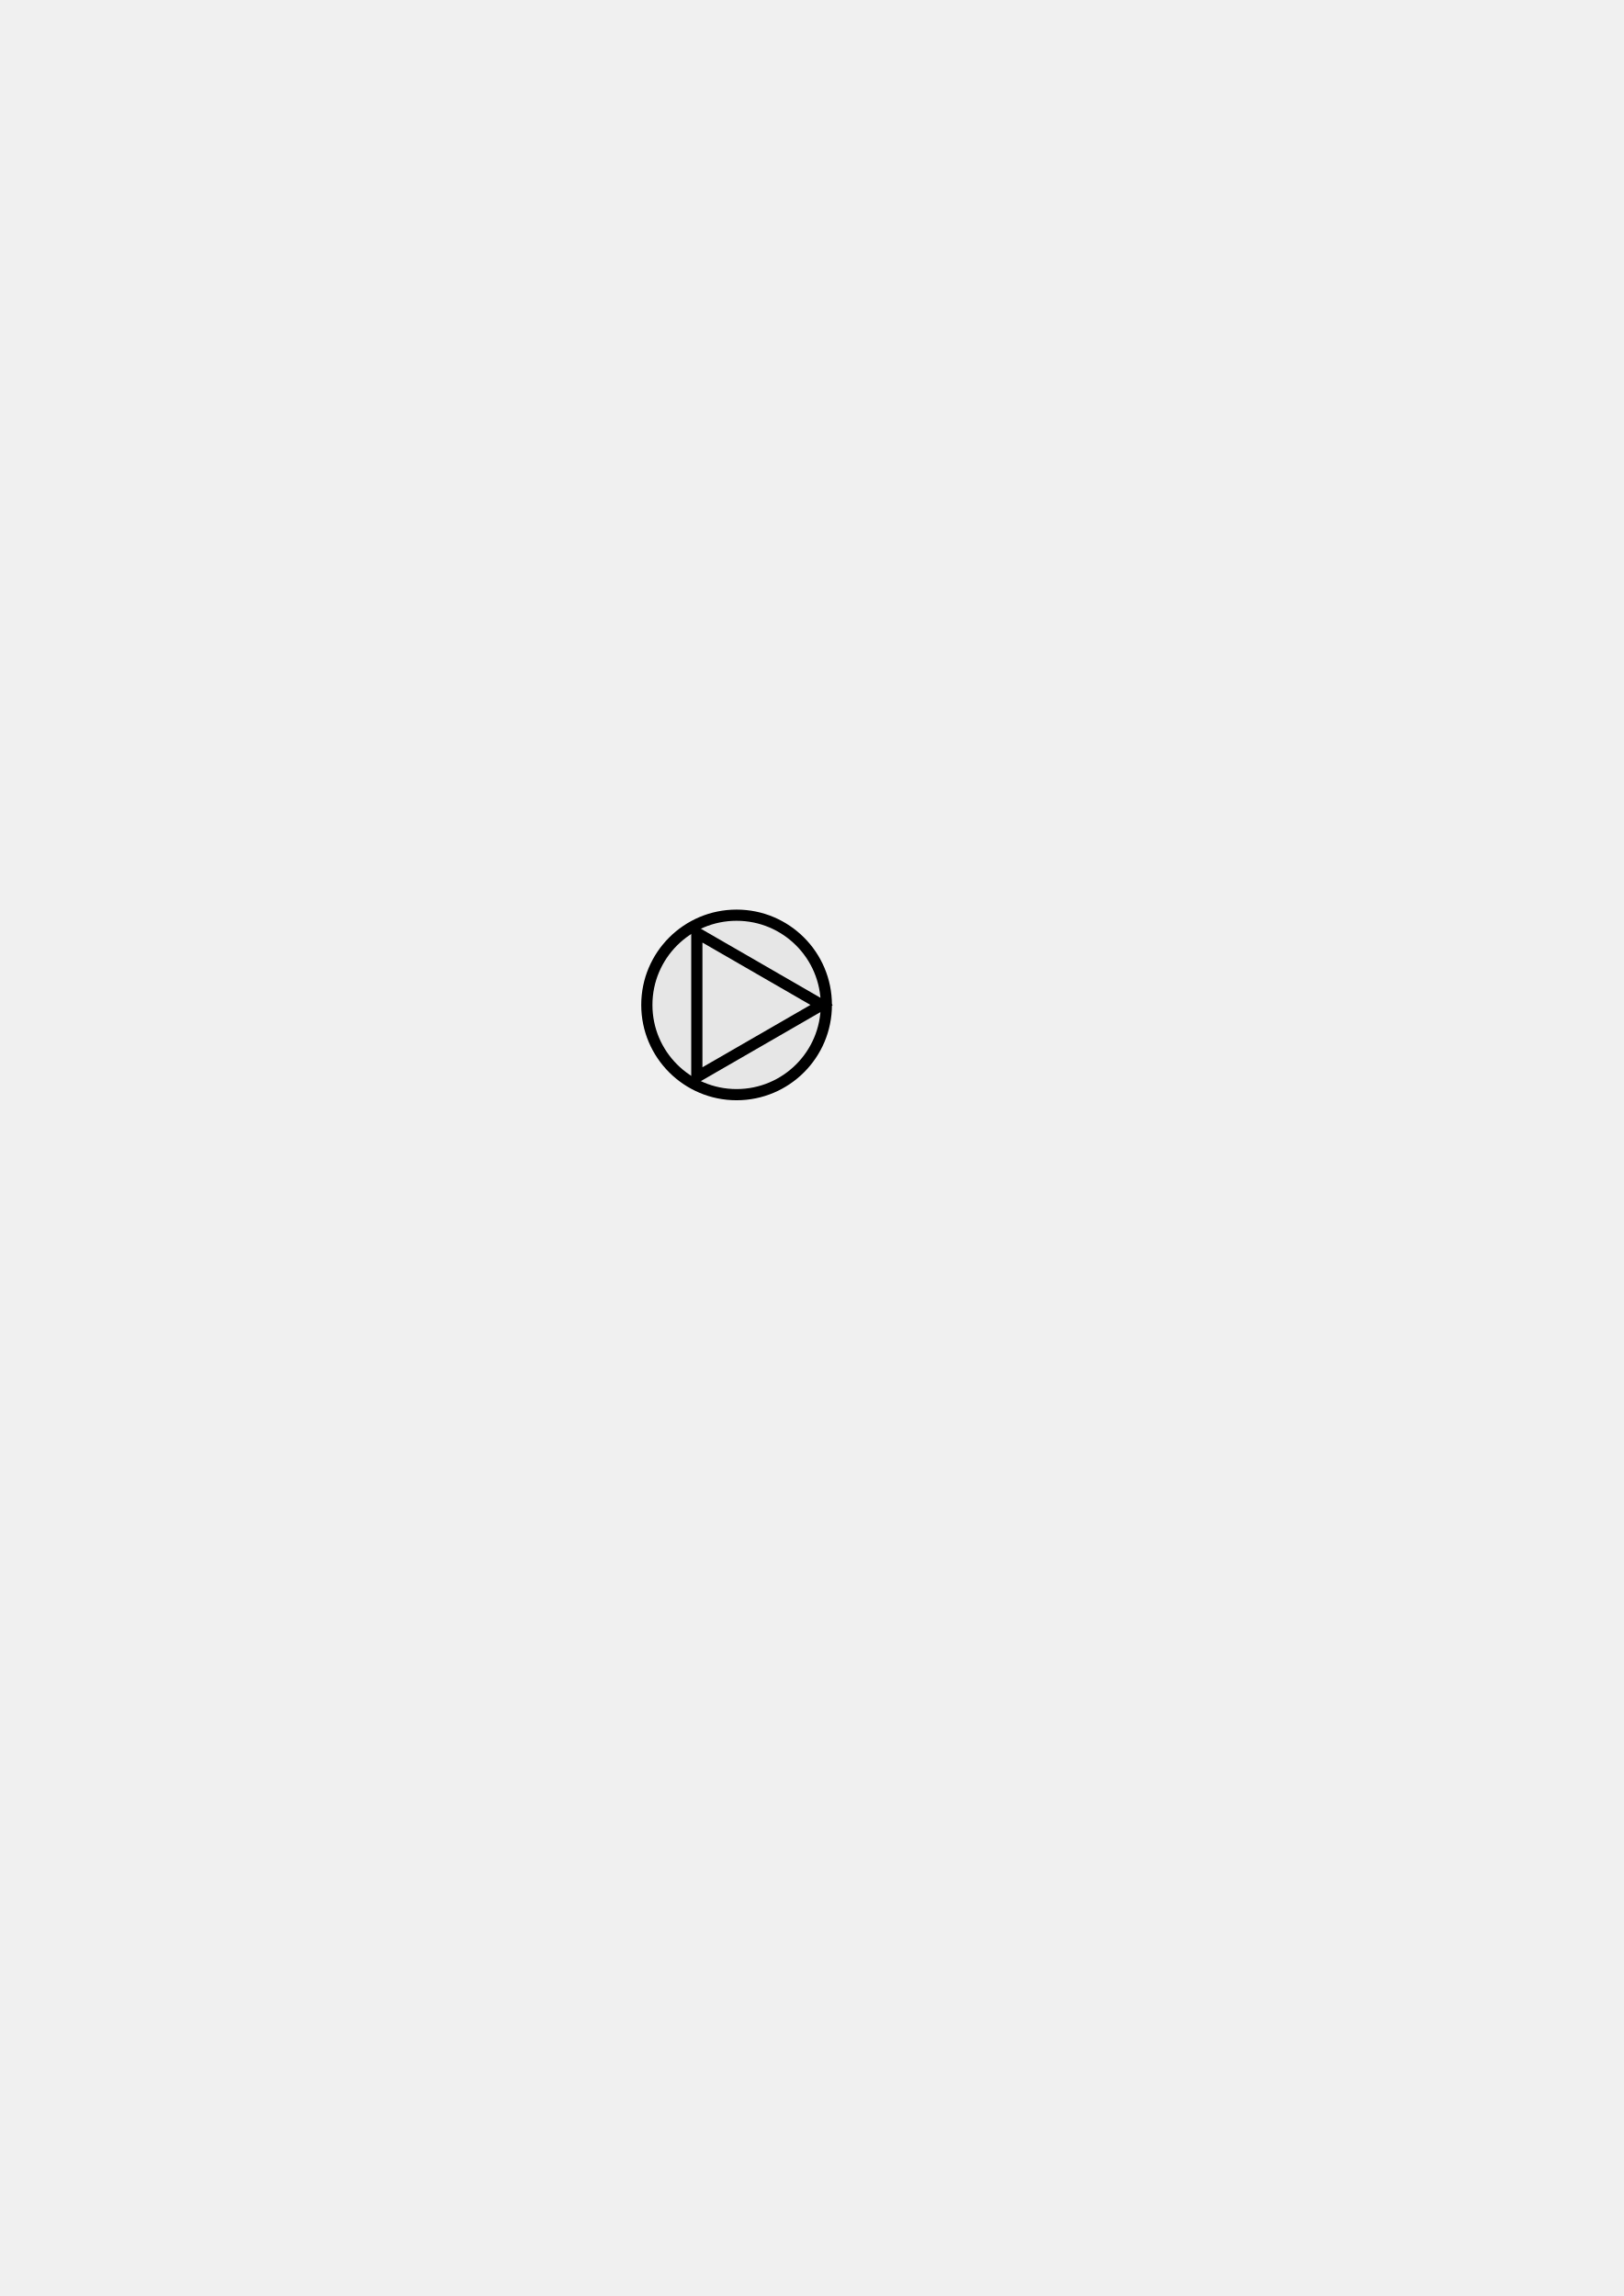
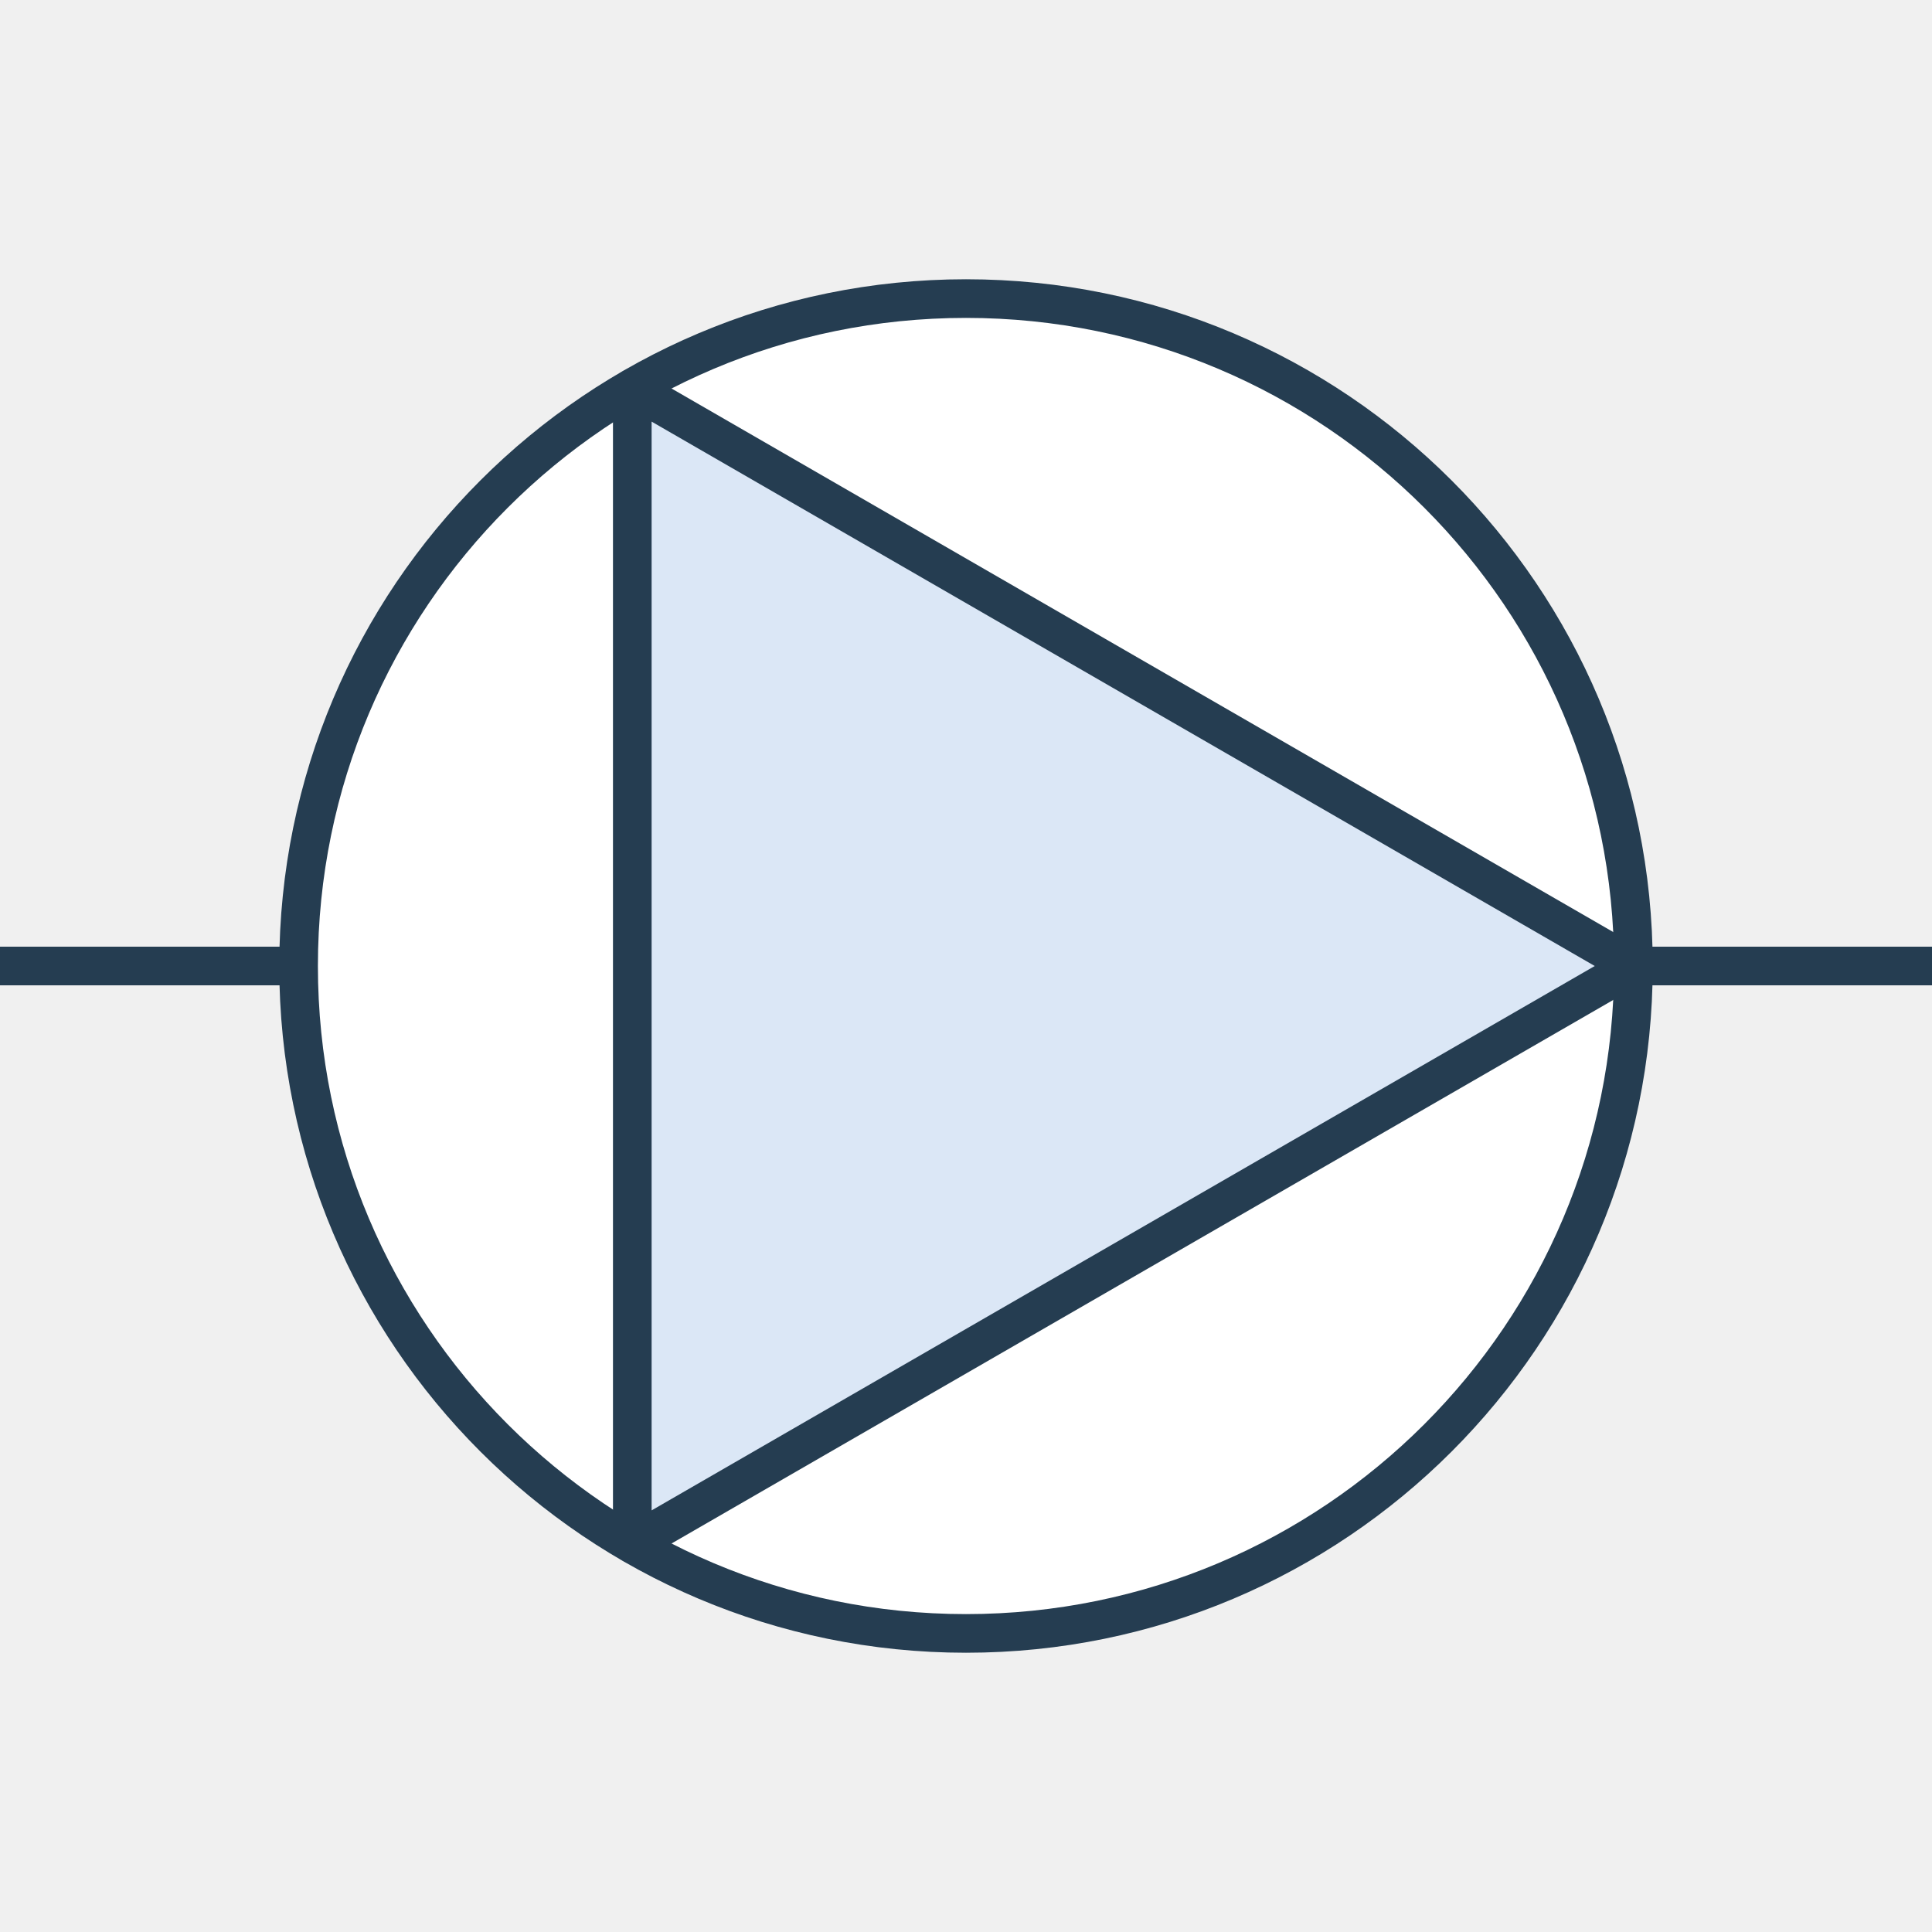
- <svg xmlns="http://www.w3.org/2000/svg" width="210mm" height="297mm" viewBox="0 0 210 297" version="1.1" id="svg1">
-   <defs id="defs1" />
-   <g id="layer1">
-     <circle style="fill:#e6e6e6;fill-opacity:1;stroke:#000000;stroke-width:1.448;stroke-dasharray:none;stroke-opacity:1" id="path1316" cx="95.266" cy="129.993" r="11.608" />
-     <path style="fill:#e6e6e6;fill-opacity:1;stroke:#000000;stroke-width:1.002;stroke-dasharray:none;stroke-opacity:1" id="path1317" d="m 101.625,44.634 -5.583,3.223 -5.583,3.223 10e-7,-6.447 -10e-7,-6.447 5.583,3.223 z" transform="matrix(1.445558,0,0,1.445558,-40.63963,65.47187)" />
+ <svg xmlns="http://www.w3.org/2000/svg" width="110" height="110" viewBox="0 0 110 110">
+   <g fill="none" stroke="#253d51" stroke-width="2.2" stroke-linecap="round" stroke-linejoin="round">
+     <path d="M 0 55 H 17 M 93 55 H 110" />
+     <circle cx="55" cy="55" r="38" fill="#fff" />
+     <path d="M 36 22.1 L 93 55 L 36 87.9 Z" fill="#dbe7f6" />
  </g>
</svg>
